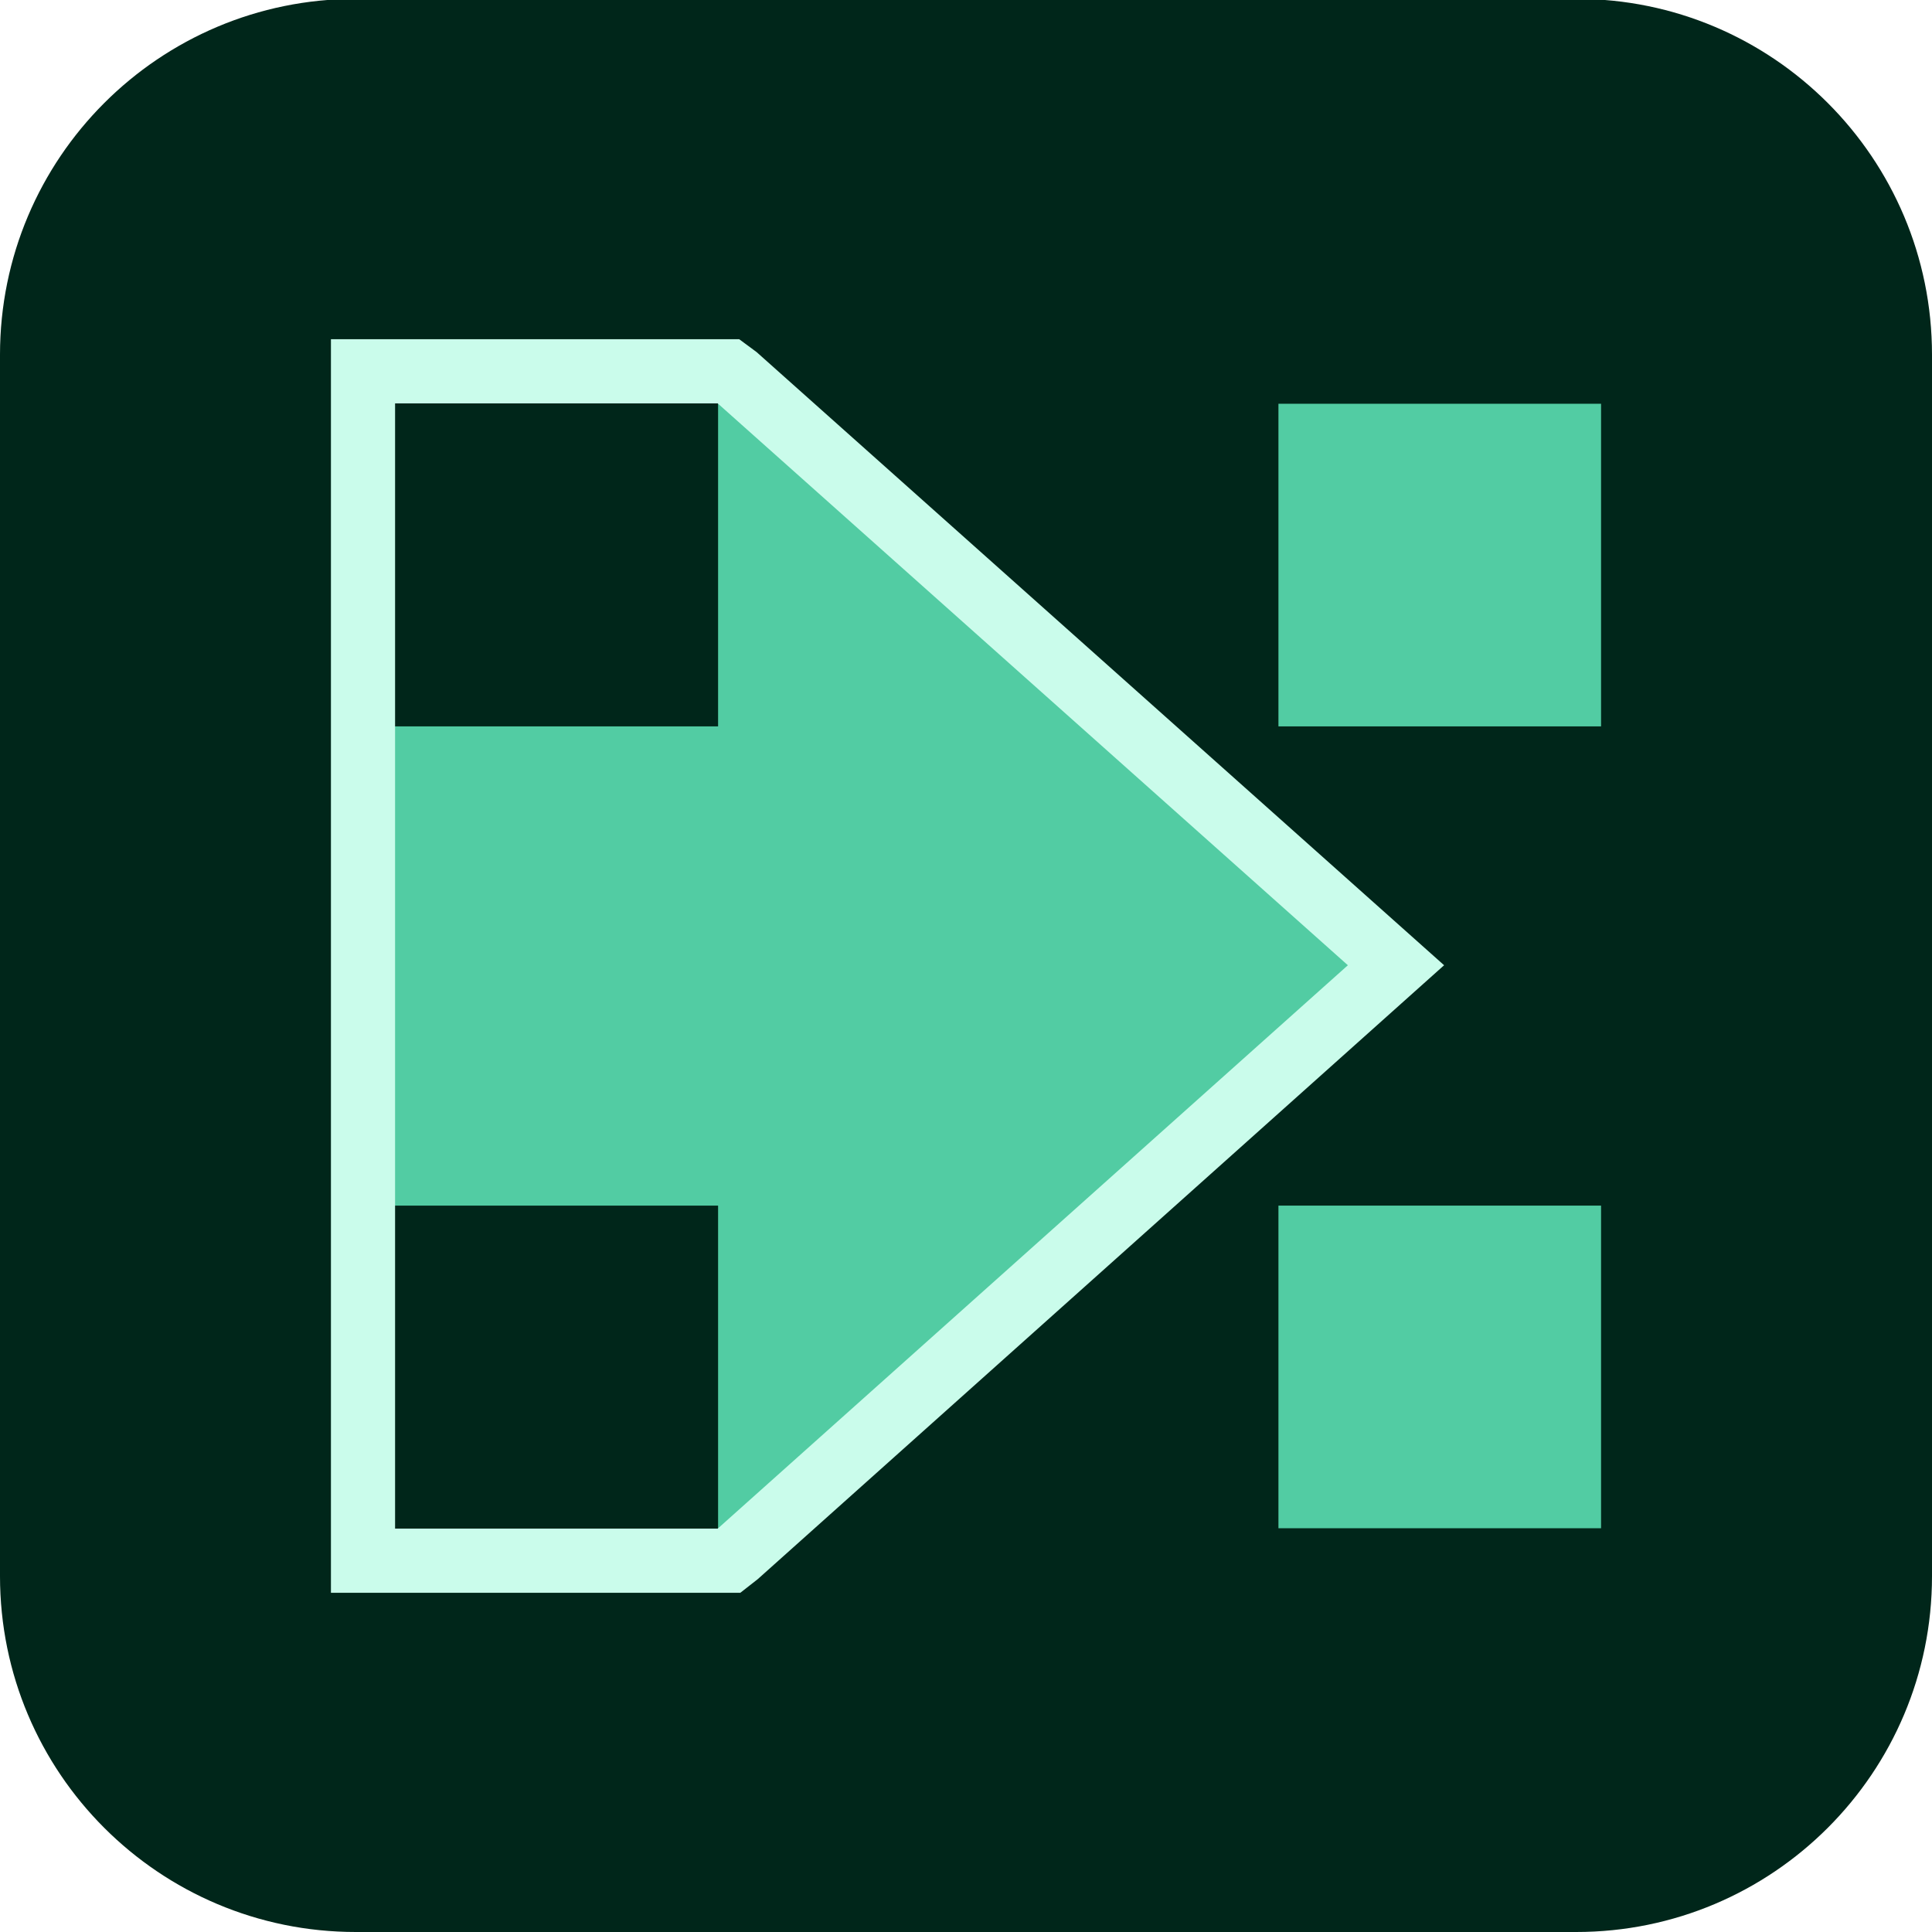
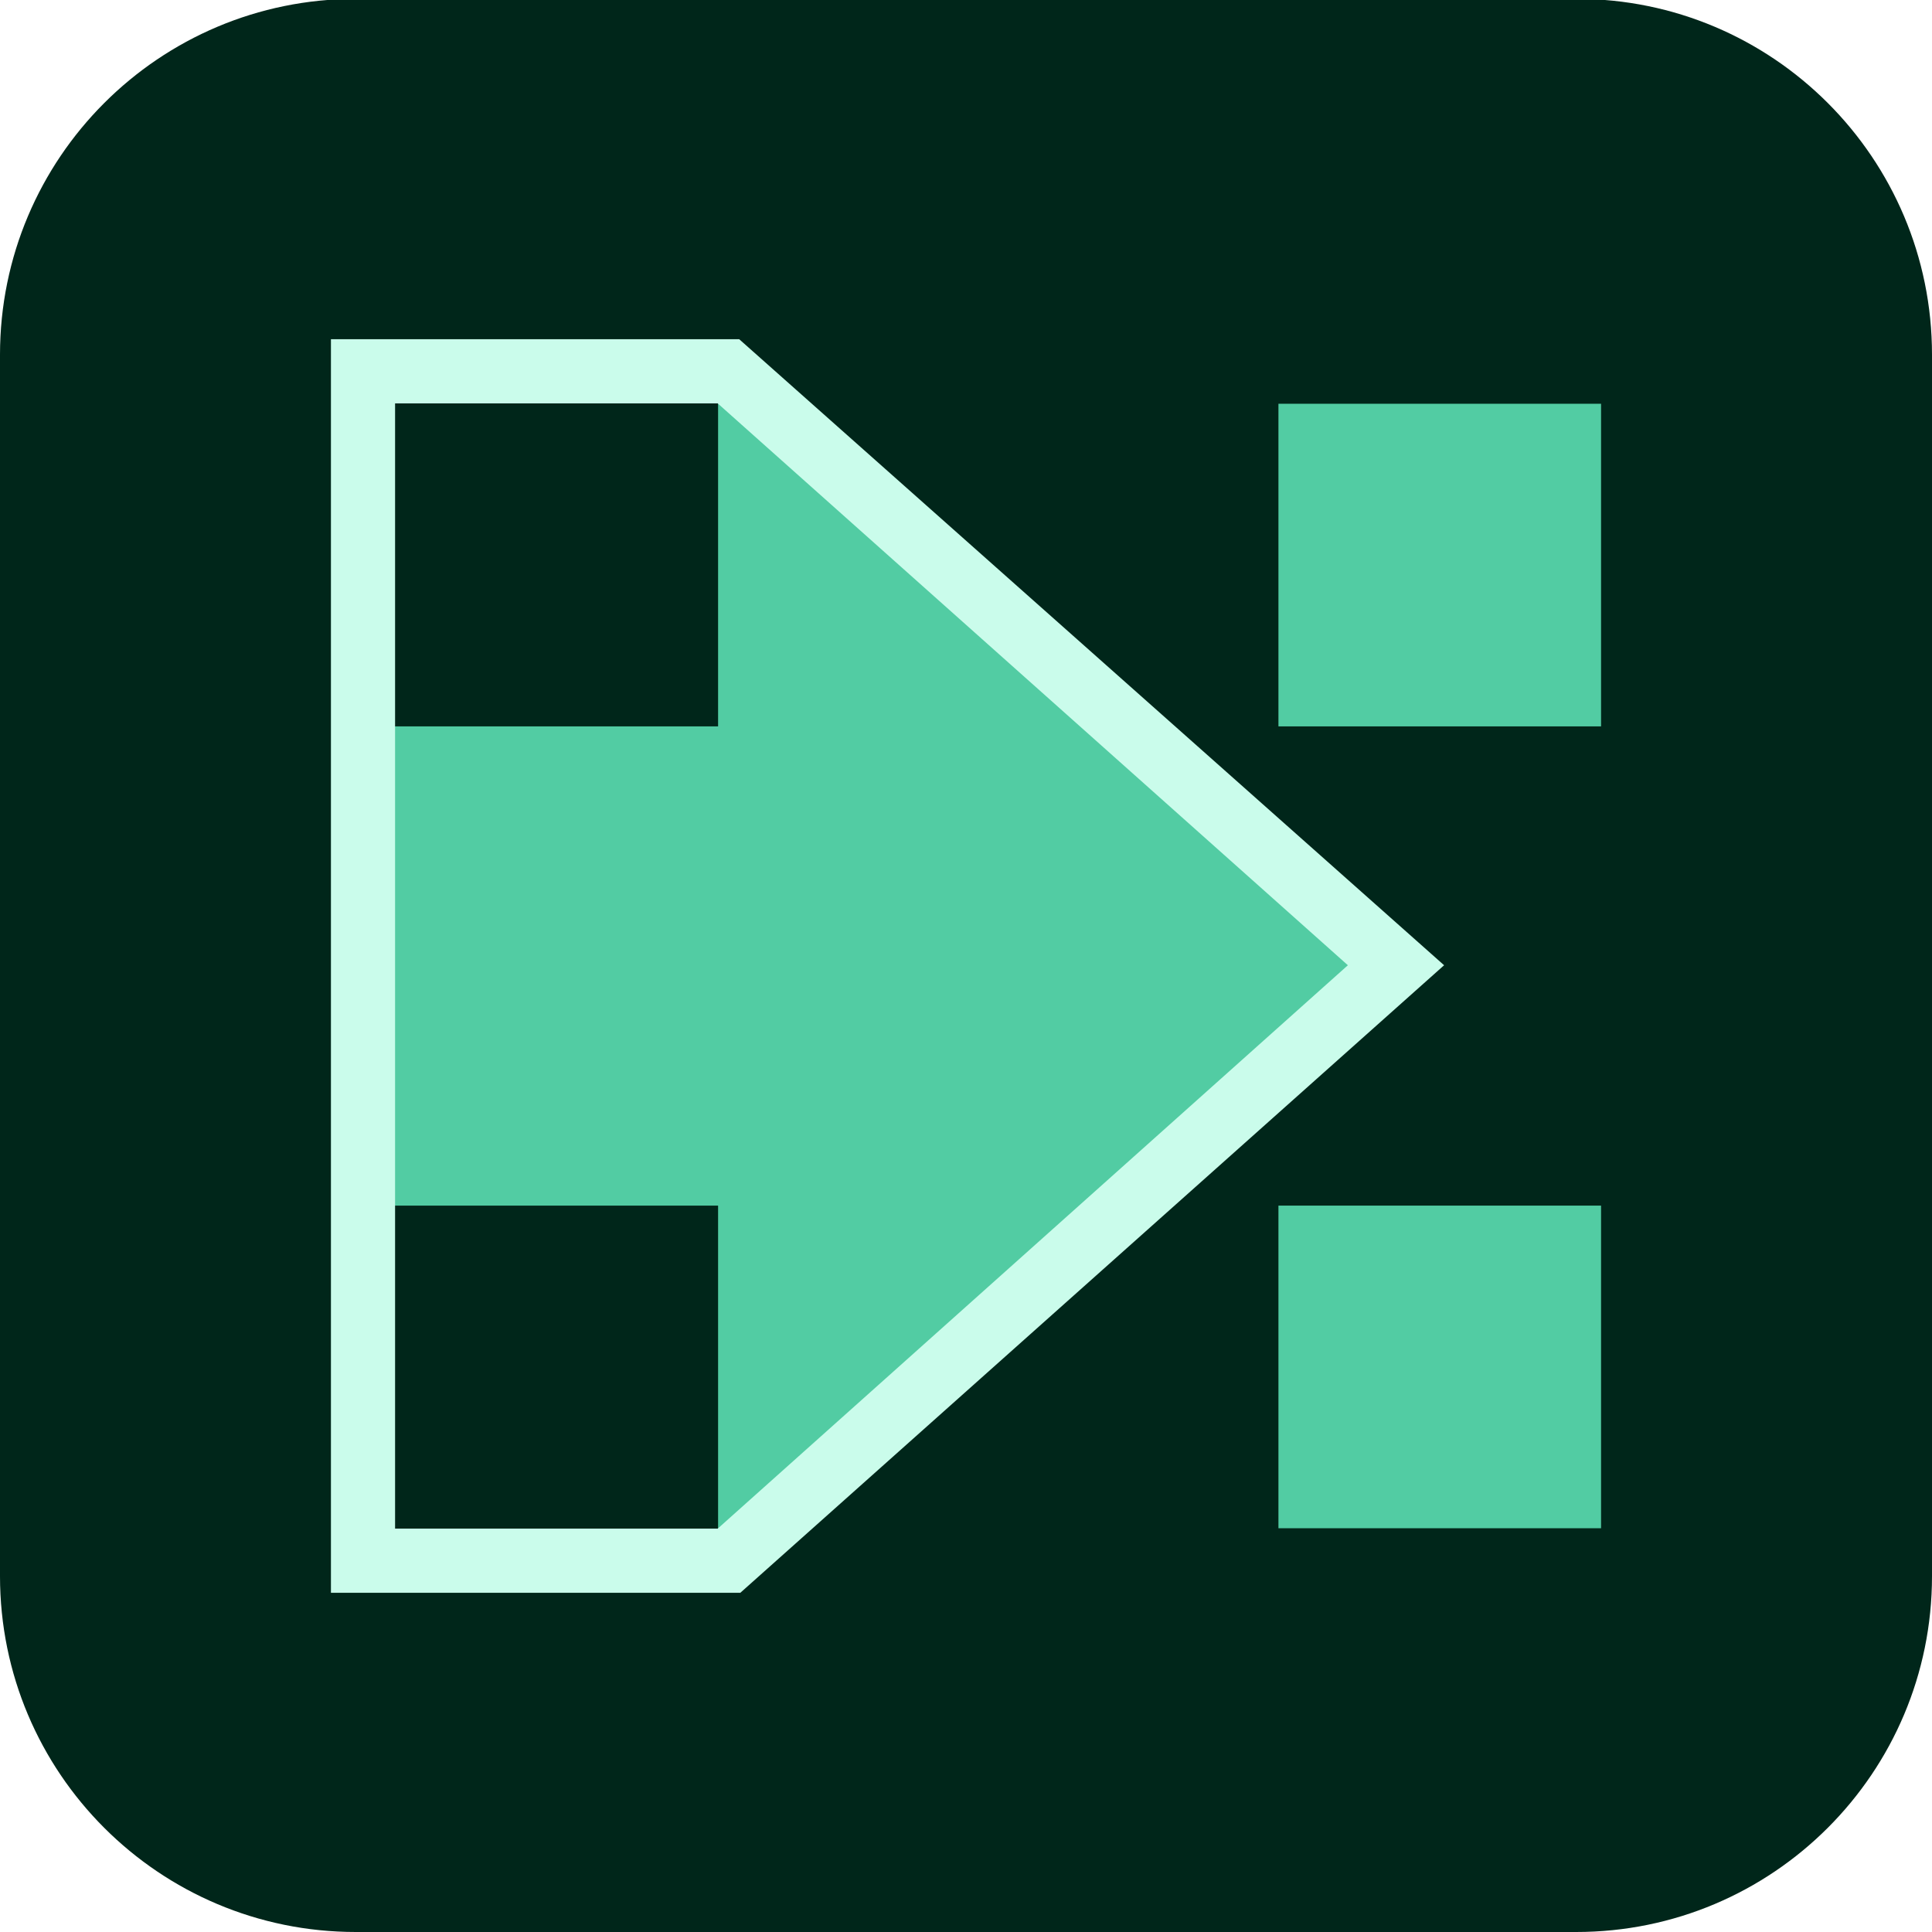
<svg xmlns="http://www.w3.org/2000/svg" version="1.1" id="Layer_1" x="0px" y="0px" viewBox="0 0 512 512" style="enable-background:new 0 0 512 512;" xml:space="preserve">
  <style type="text/css">
	.st0{fill:#00261A;}
	.st1{fill:#52CCA3;}
	.st2{fill:#CAFCEB;}
- 	.st3{fill:none;stroke:#CAFCEB;stroke-width:18;stroke-miterlimit:10;}
</style>
  <g>
-     <path class="st0" d="M417.7,512H94.3C42.2,512,0,469.8,0,417.7V94C0,41.9,42.2-0.3,94.3-0.3h323.5C469.8-0.3,512,41.9,512,94v323.7   C512,469.8,469.8,512,417.7,512z" />
+     <path class="st0" d="M417.7,512H94.3C42.2,512,0,469.8,0,417.7V94C0,41.9,42.2-0.3,94.3-0.3h323.5c52,0,94.2,42.2,94.2,94.3v323.7   C512,469.8,469.8,512,417.7,512z" />
  </g>
-   <polygon class="st1" points="197,107.8 195.1,106.4 190.3,106.4 190.3,192.5 103.2,192.5 103.2,319.5 190.3,319.5 190.3,405.6   195.2,405.6 197.2,404 363,255.8 " />
-   <path class="st2" d="M190.2,106.9l167,148.9L190.2,405.1h-85.5v-85.6v-127v-85.6H190.2 M195.9,89.9h-5.6h-85.6h-17v17v85.6v127v85.6  v17h17h85.6h5.9l4.6-3.6l181.9-162.7L200.5,93.3L195.9,89.9L195.9,89.9z" />
+   <polygon class="st1" points="195.1,106.4 190.3,106.4 190.3,192.5 103.2,192.5 103.2,319.5 190.3,319.5 190.3,405.6 195.2,405.6   363,255.8 " />
+   <path class="st2" d="M190.2,106.9l167,148.9l-167,149.3h-85.5c0-86.8,0-211.4,0-298.2H190.2 M195.9,89.9c-16.6,0-92.6,0-108.2,0  c0,100.6,0,231.6,0,332.2c15.6,0,91.9,0,108.5,0l186.5-166.3L195.9,89.9L195.9,89.9z" />
  <rect x="338.8" y="107" class="st1" width="85.5" height="85.5" />
  <rect x="338.8" y="319.5" class="st1" width="85.5" height="85.5" />
</svg>
